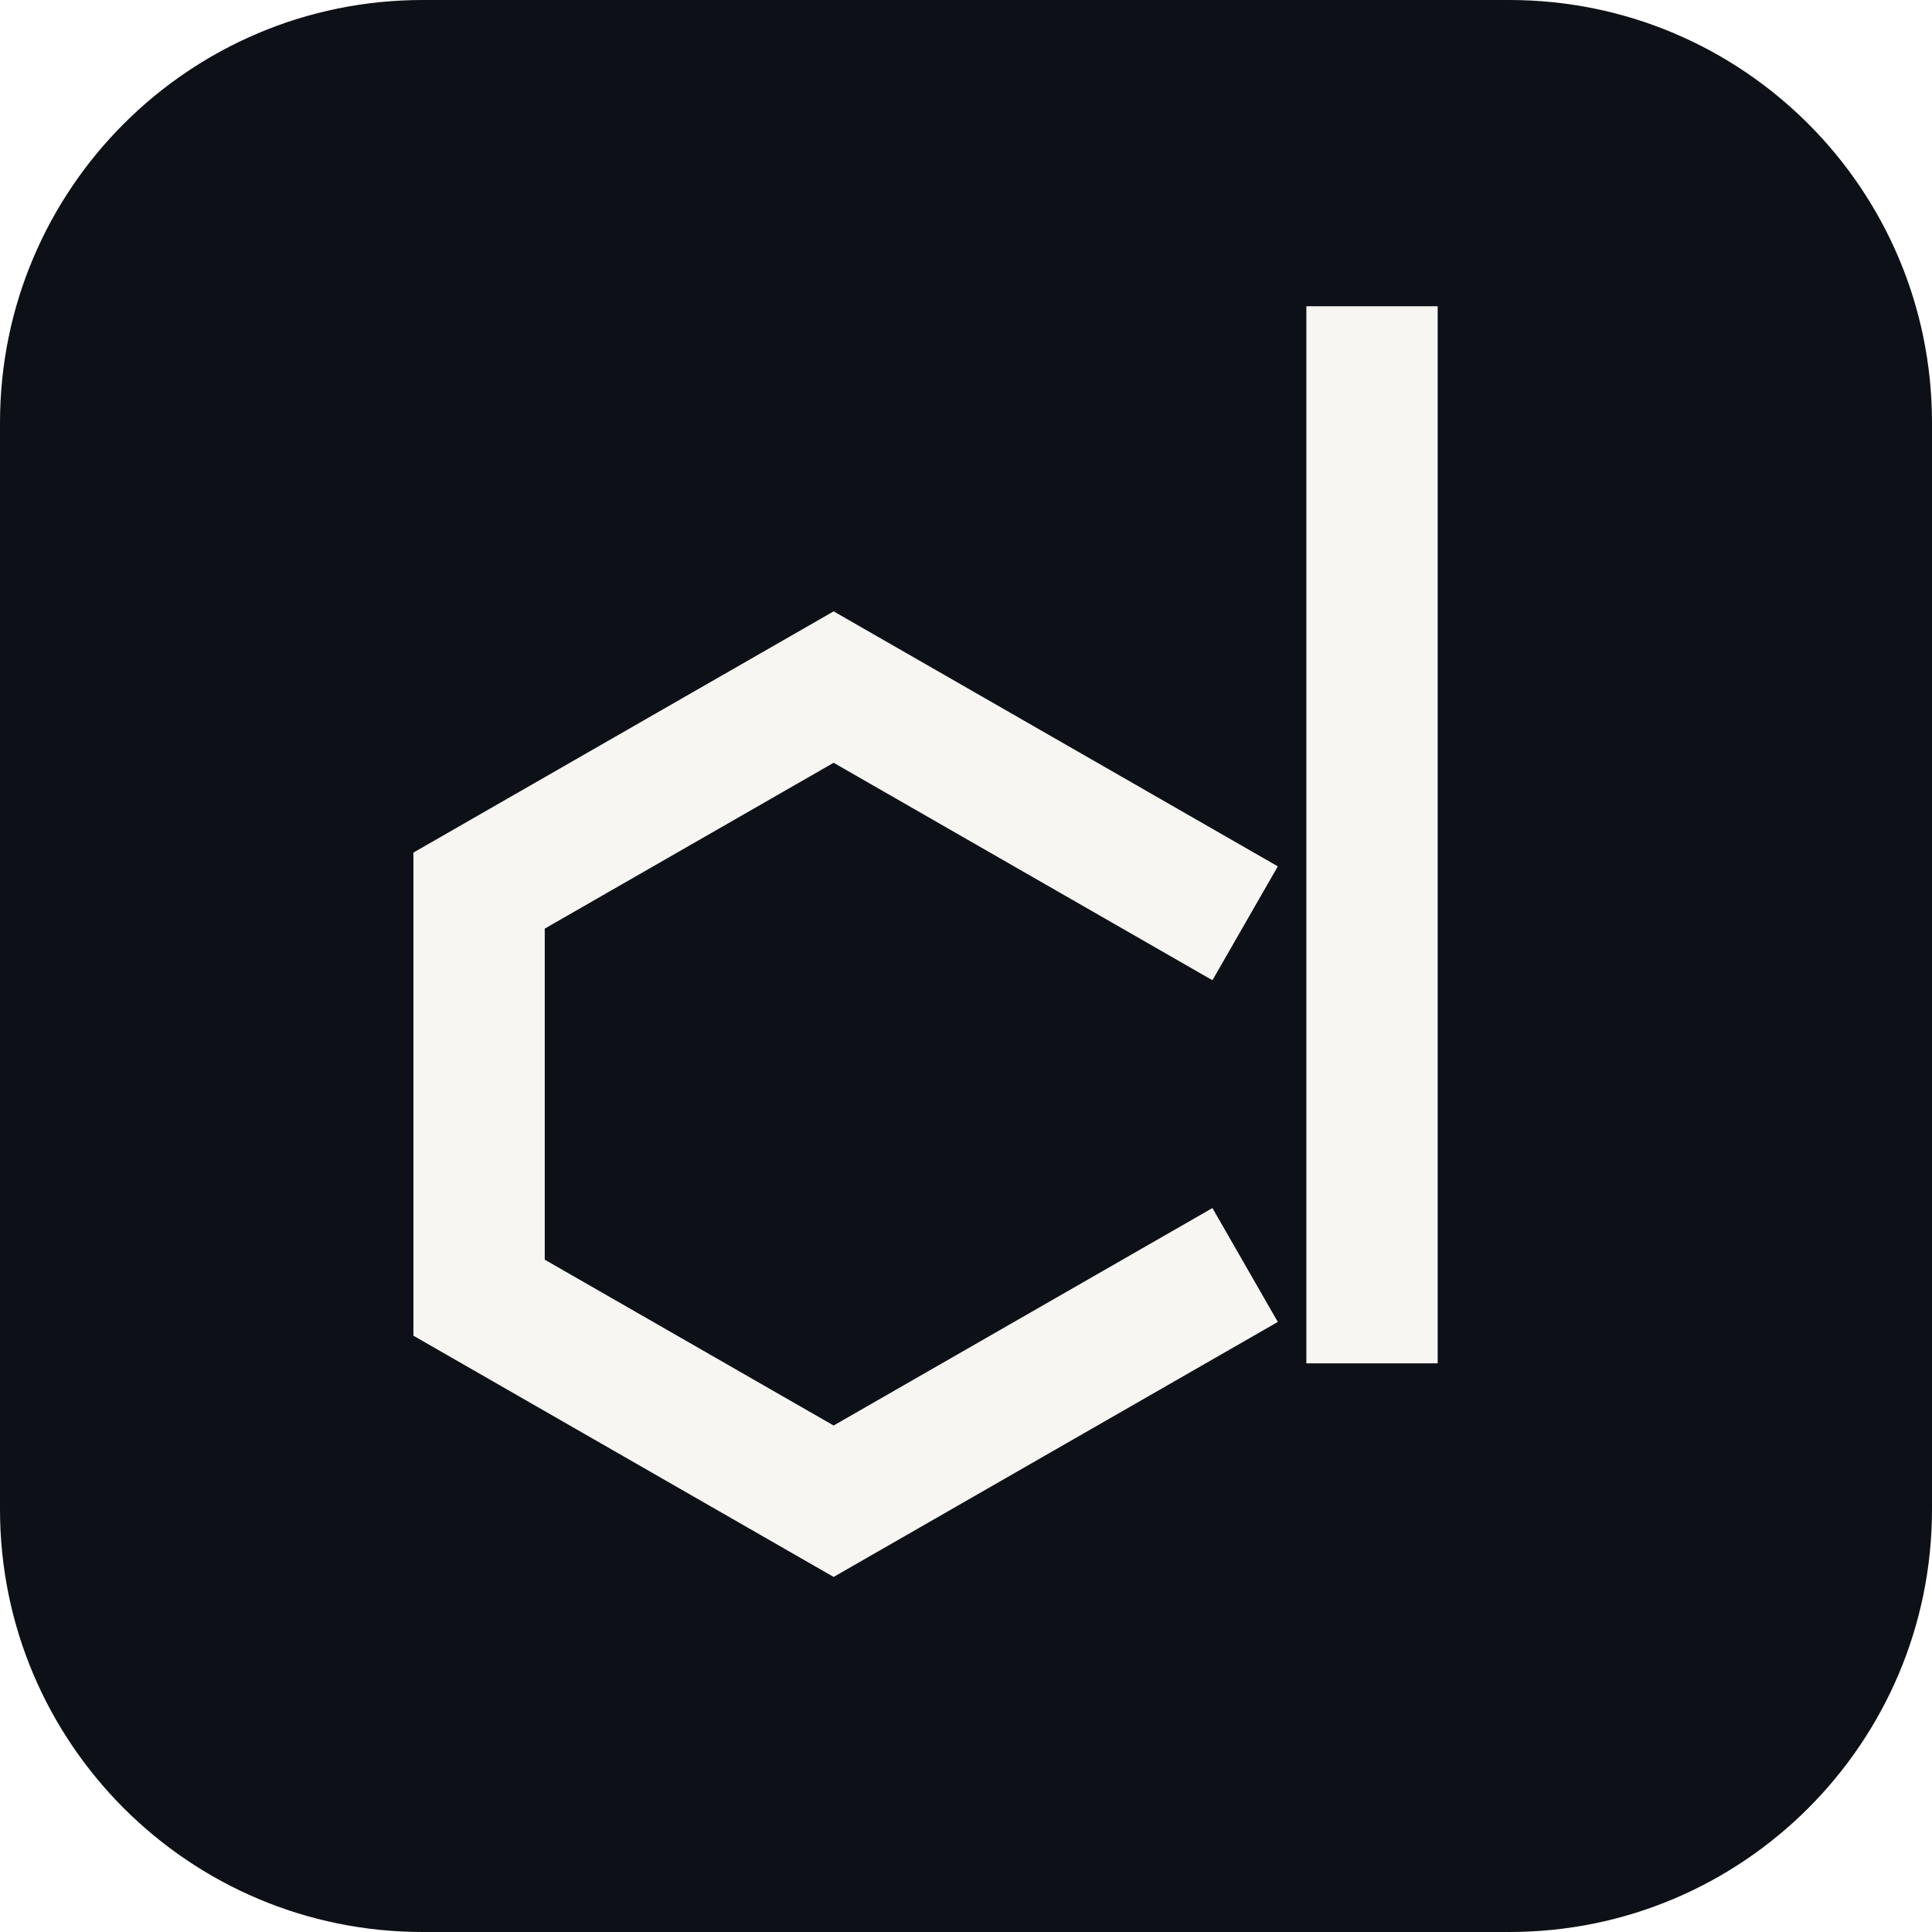
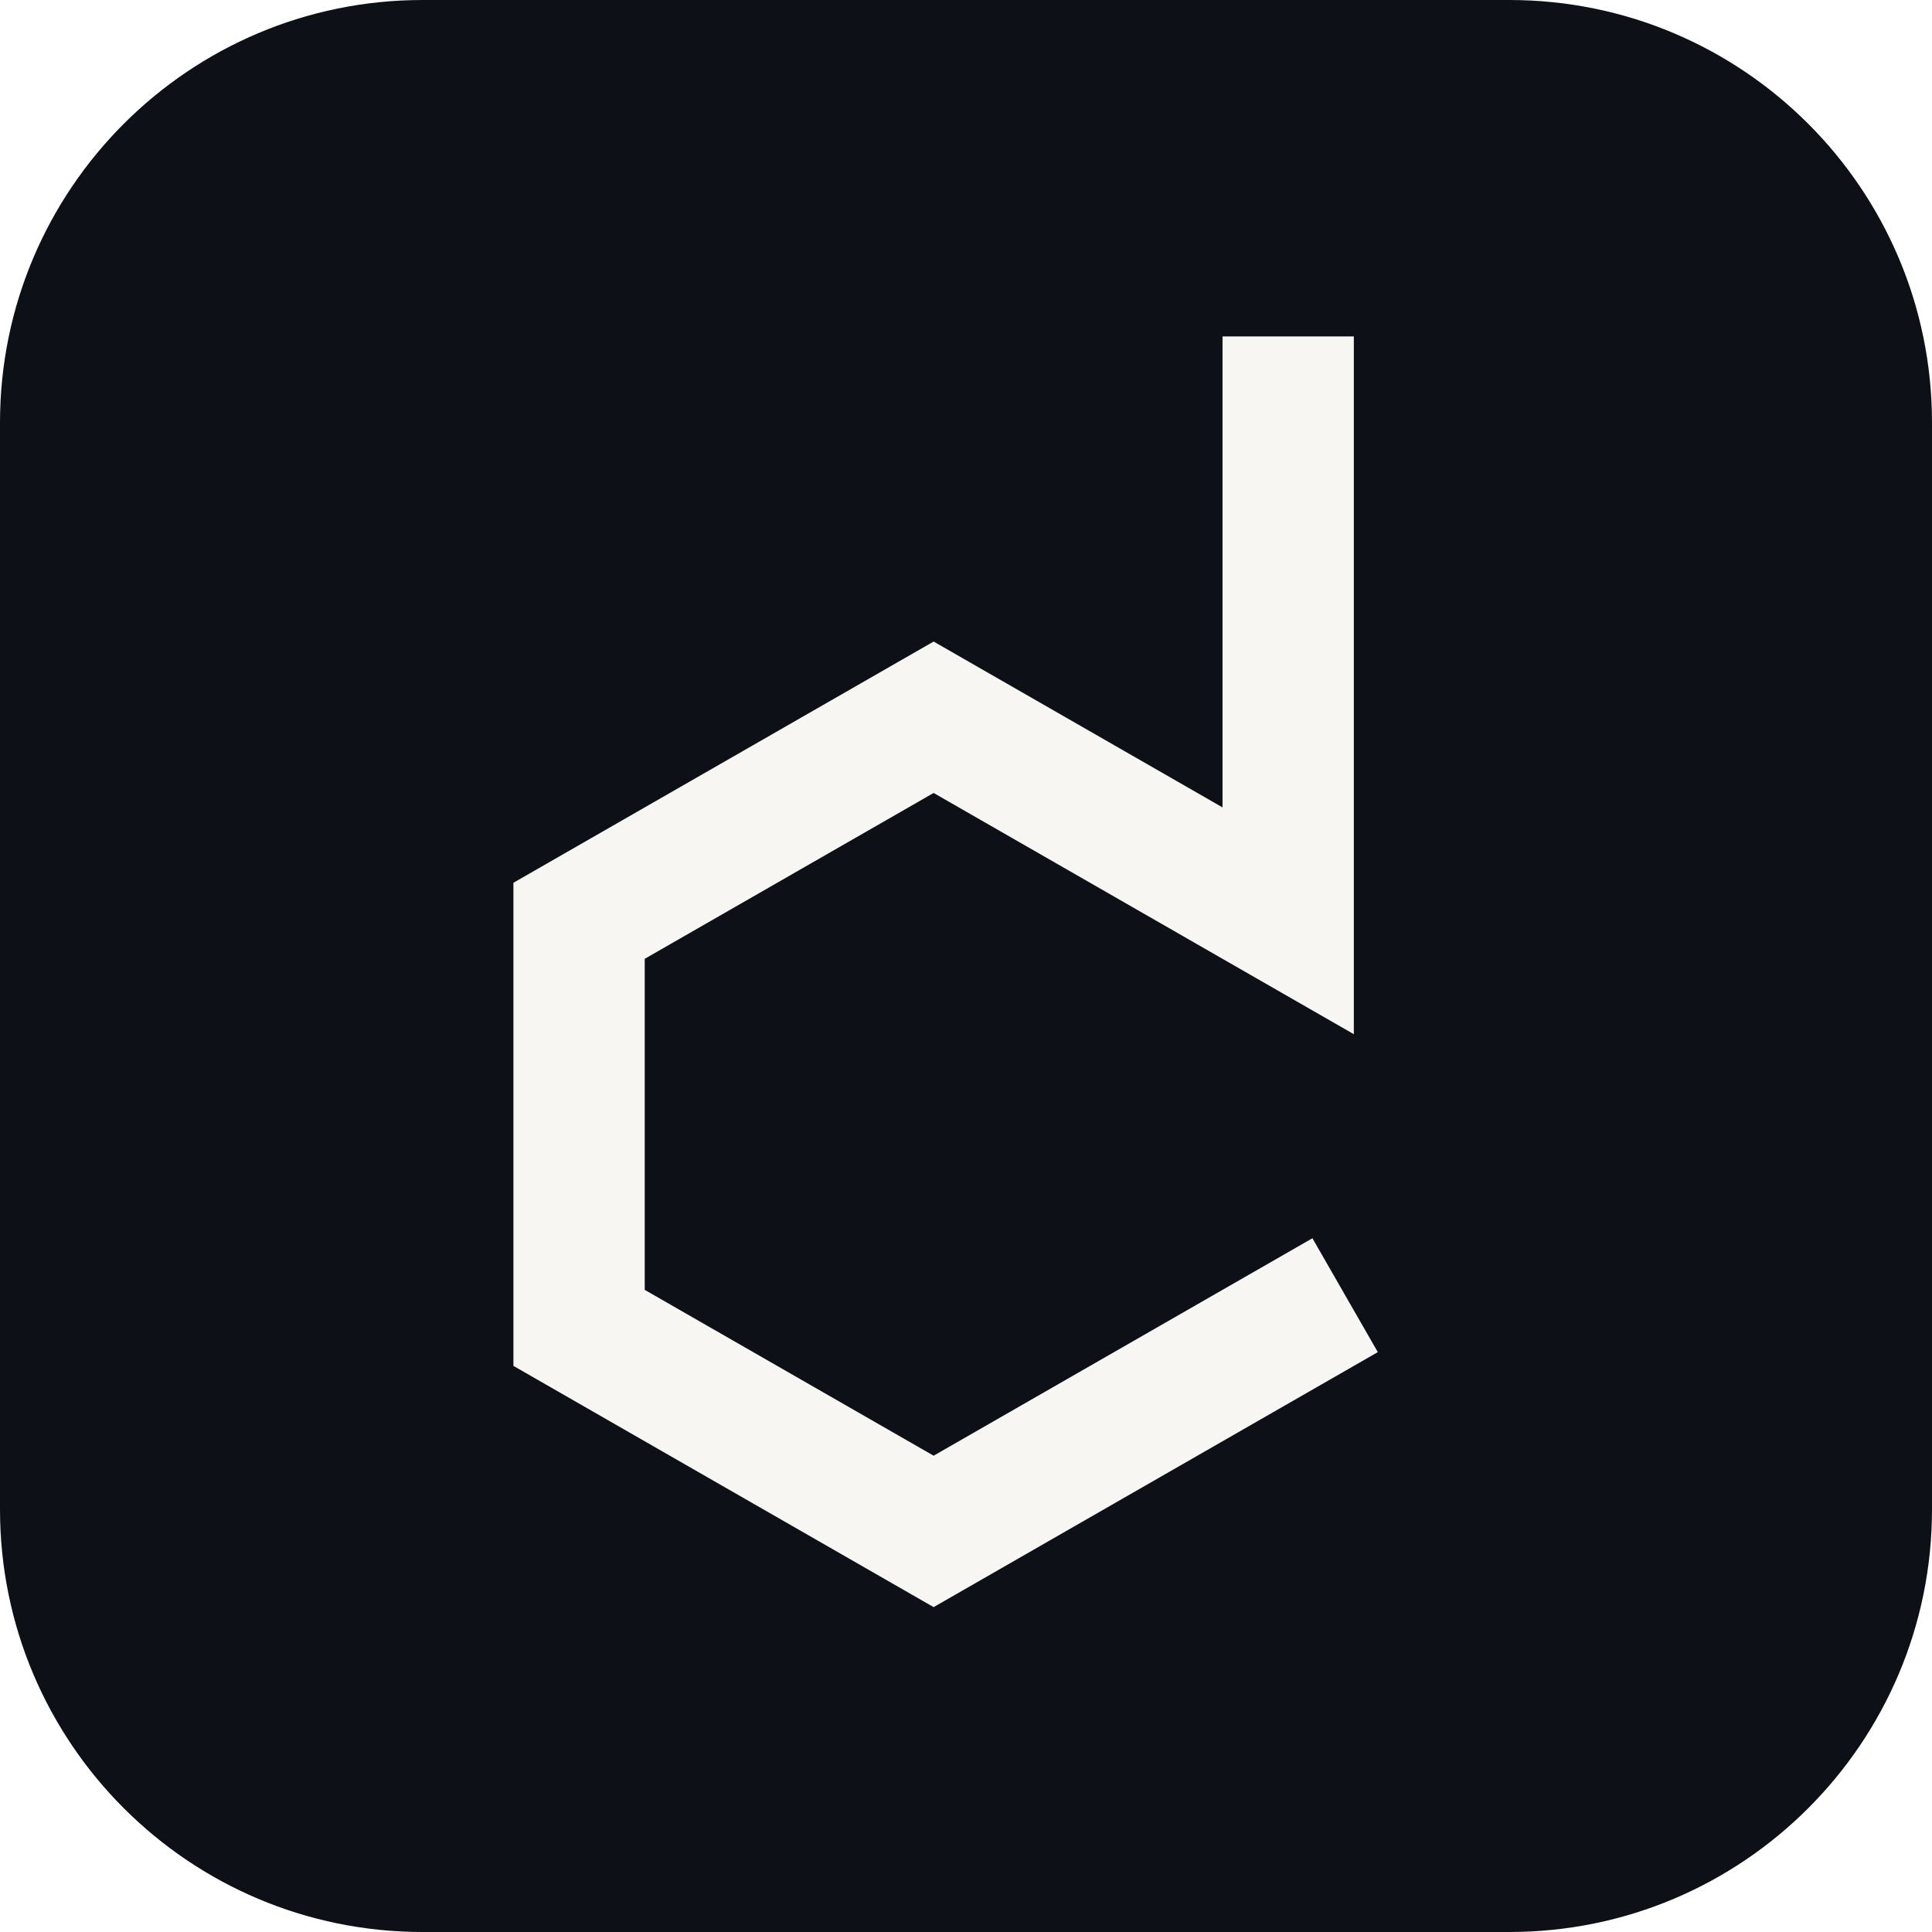
<svg xmlns="http://www.w3.org/2000/svg" viewBox="0 0 1024 1024" role="img" aria-label="cyber.dach app icon">
  <rect width="1024" height="1024" rx="224" fill="#0d1117" />
-   <g transform="translate(66,44) scale(3.48)" fill="none" stroke="#f7f6f3" stroke-width="20" stroke-linejoin="miter" stroke-linecap="square">
-     <path d="M162 123 L108 92 L54 123 L54 185 L108 216 L162 185" />
-     <path d="M190 44 V185" />
-   </g>
+   <path transform="translate(119,60) scale(3.48)" d="M162 185 L108 216 L54 185 L54 123 L108 92 L162 123 V44" fill="none" stroke="#f7f6f3" stroke-width="20" stroke-linejoin="miter" stroke-linecap="square" />
</svg>
